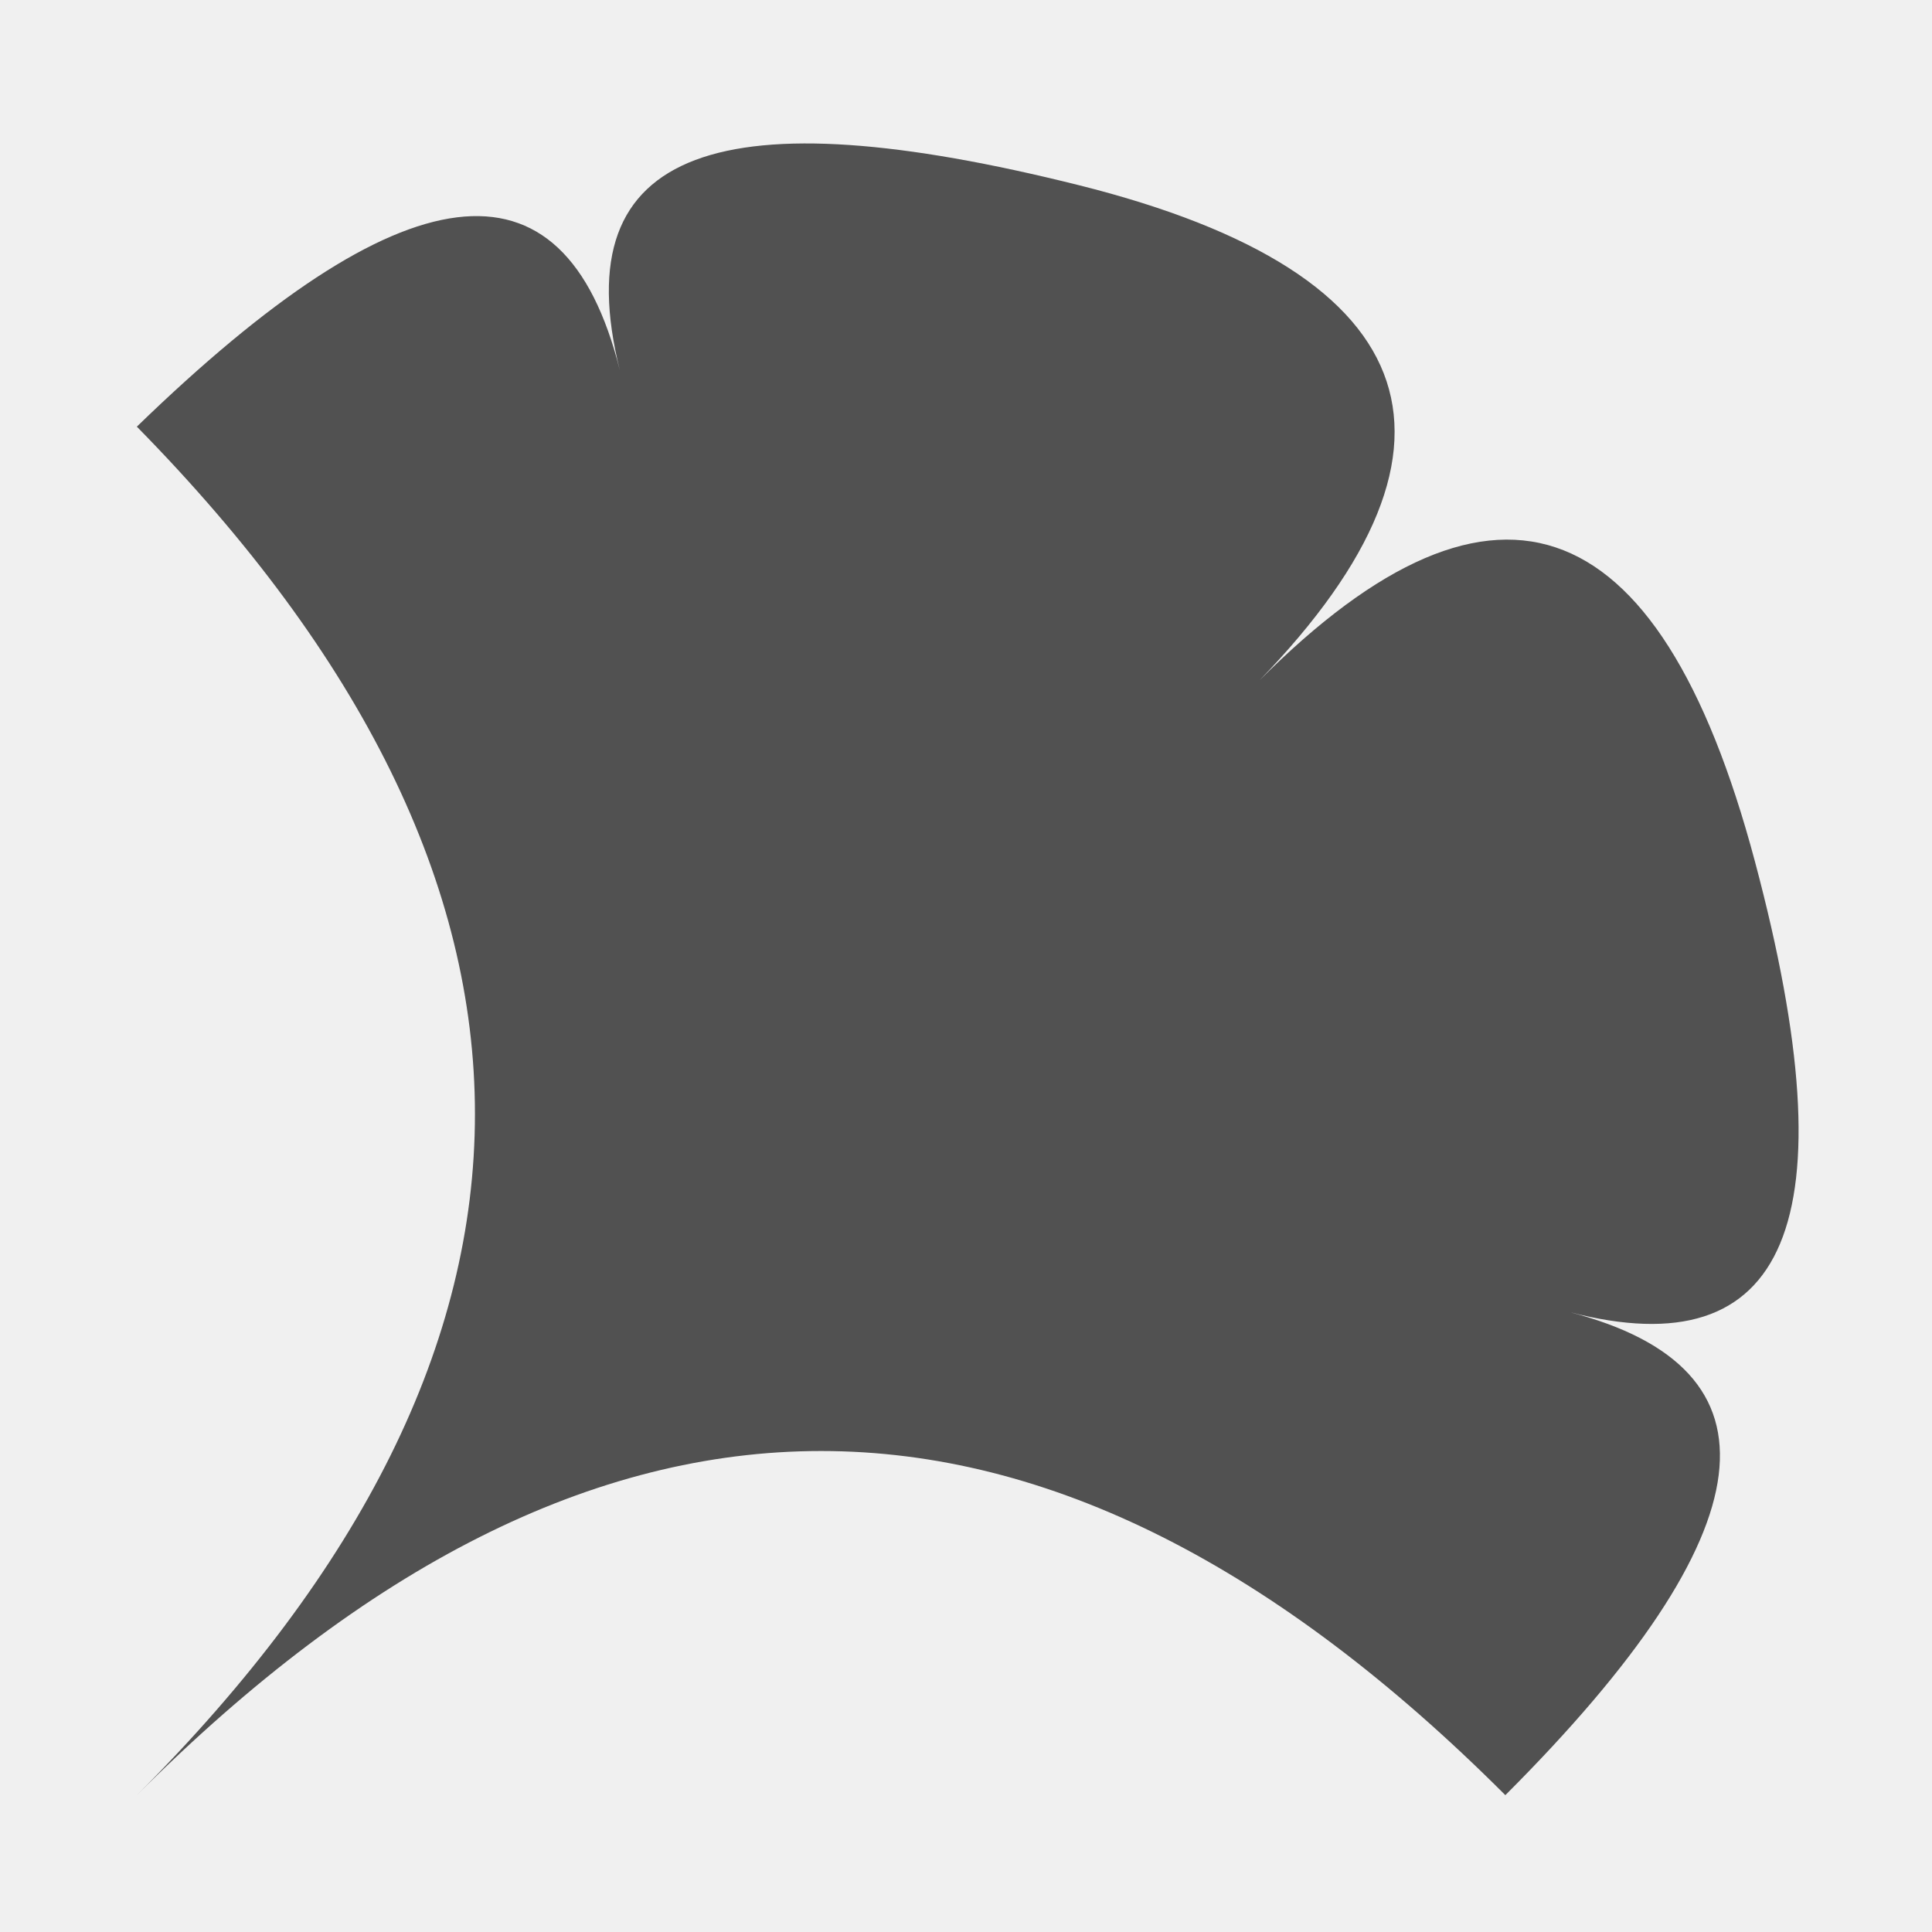
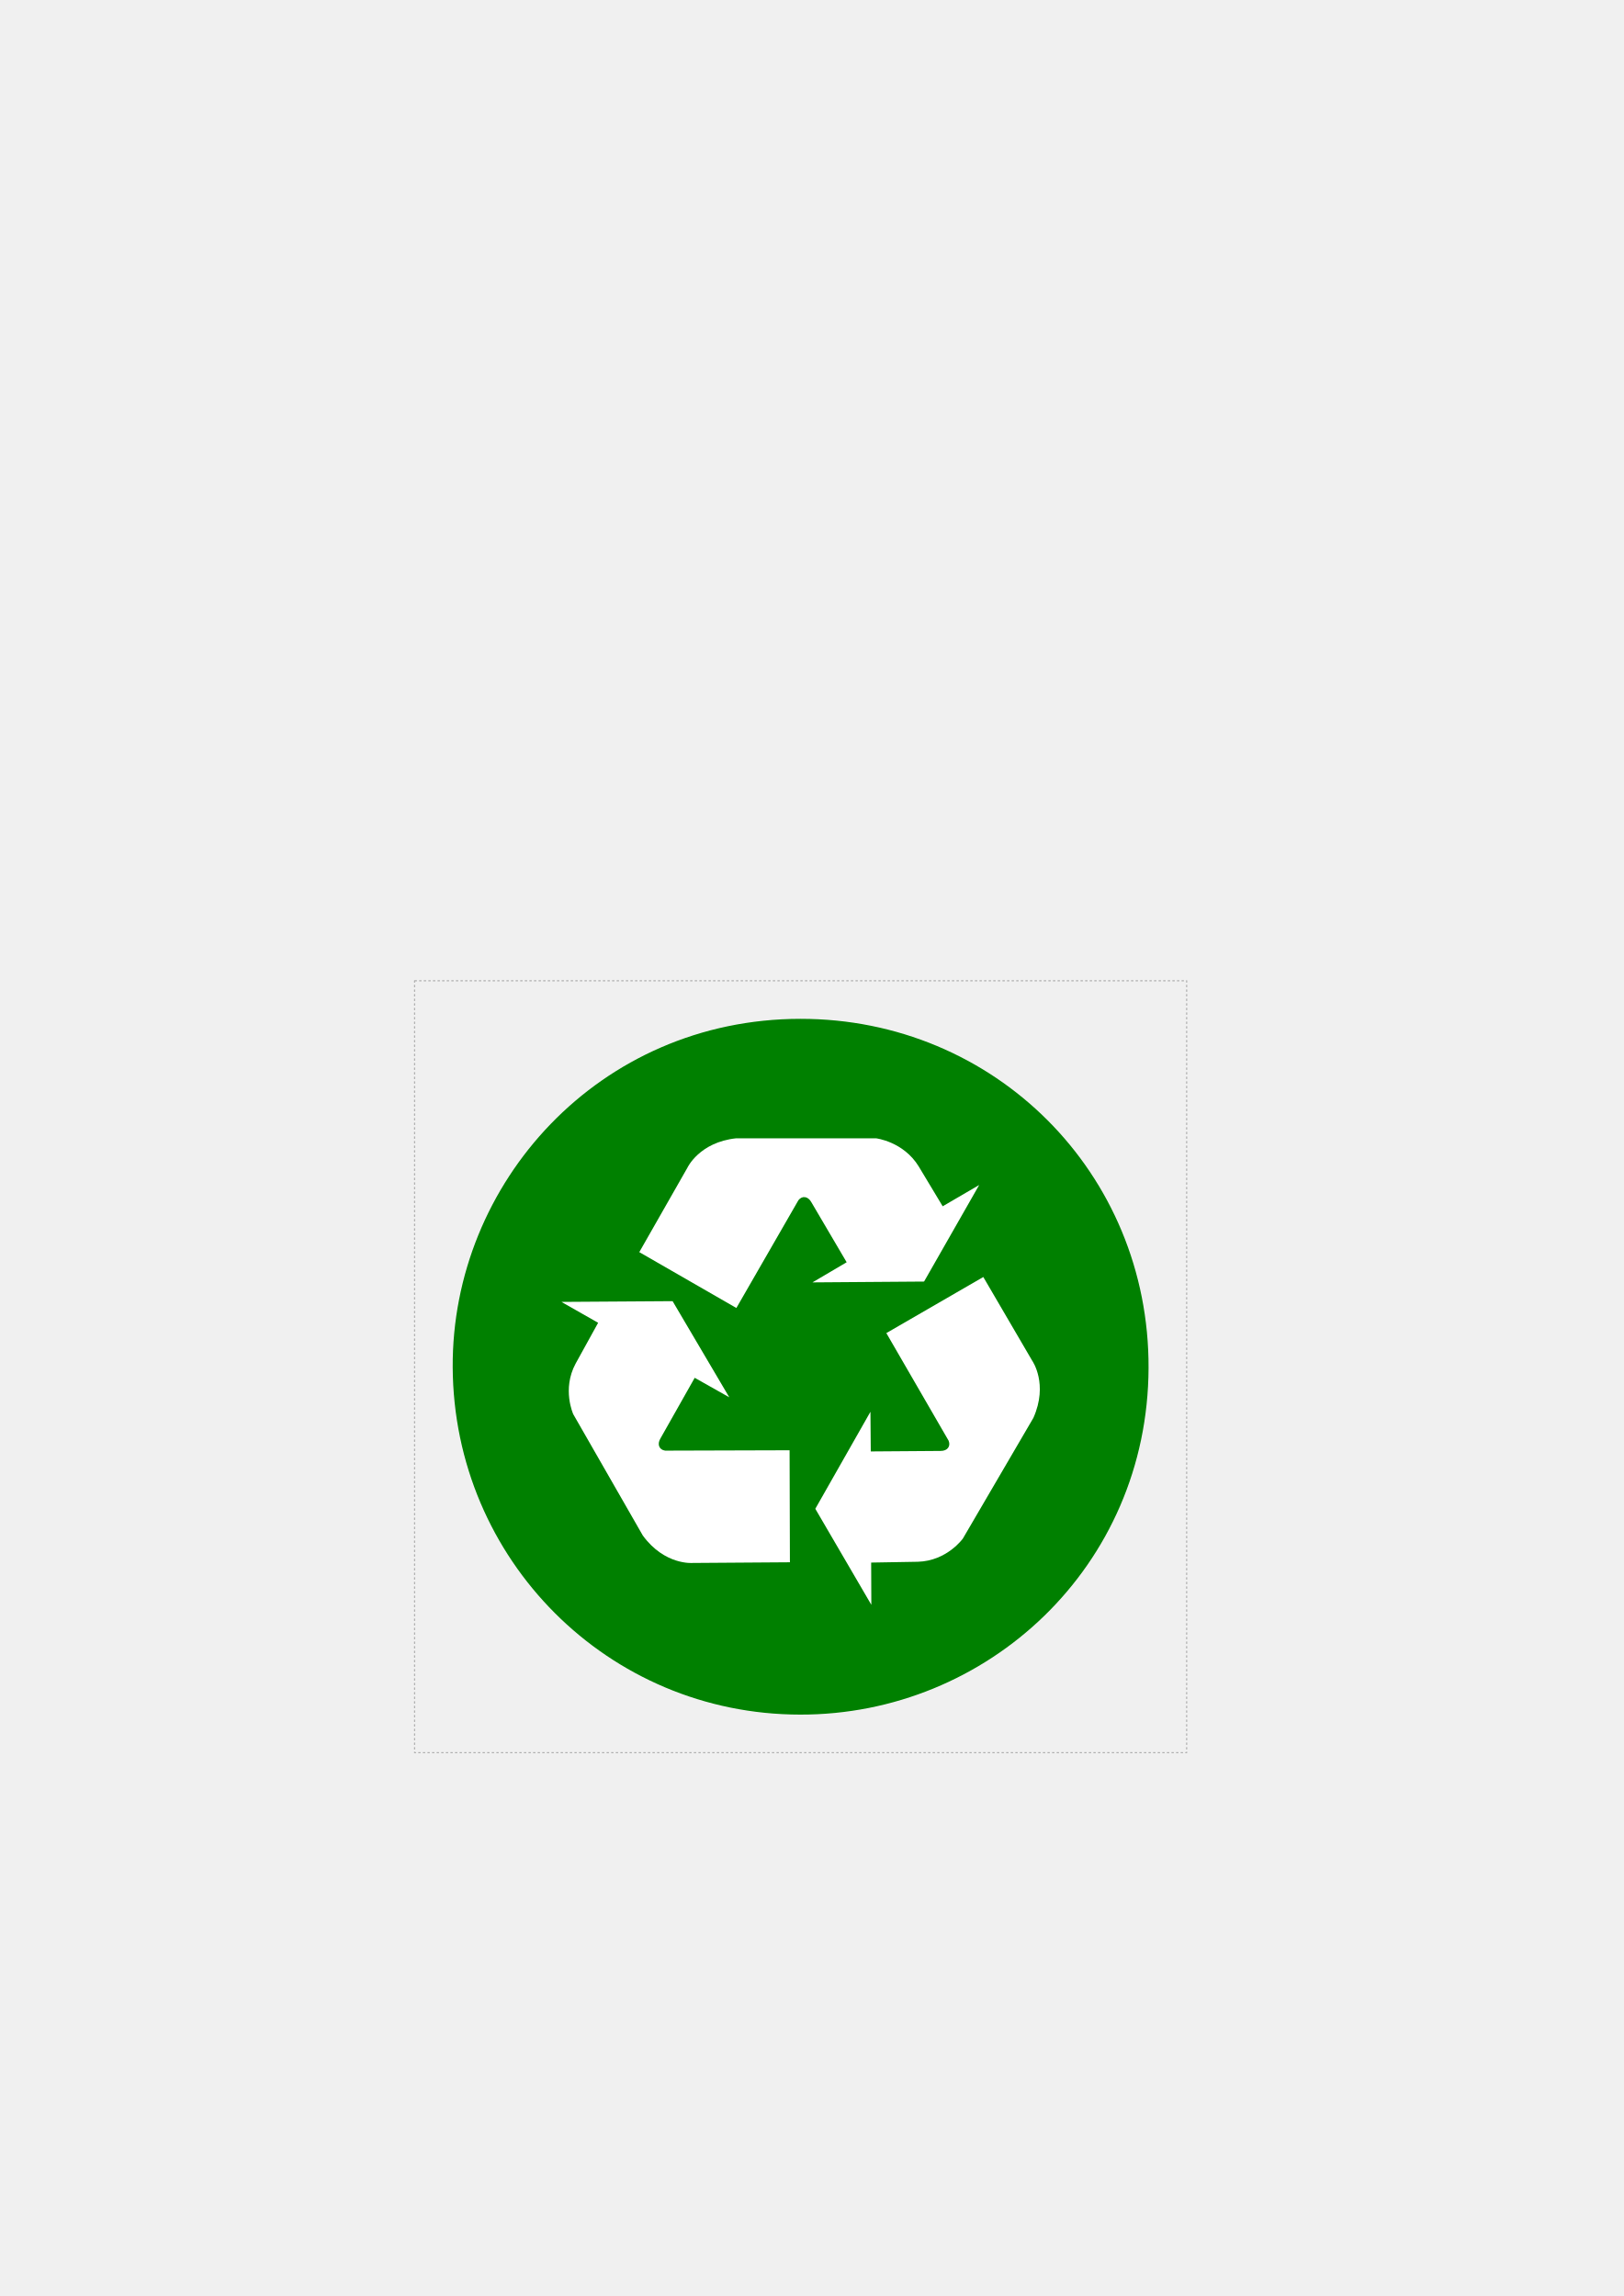
- <svg xmlns="http://www.w3.org/2000/svg" version="1.1" x="0px" y="0px" width="24px" height="24px" viewBox="0 0 24 24">
-   <style type="text/css">
- 	.st0{fill:#515151;}
- </style>
-   <path class="st0" d="M1.7,22.3c5.7-5.7,11.3-5.7,17,0c3.3-3.3,3.5-5.3,0.8-6c2.7,0.7,3.5-1.1,2.3-5.6s-3.3-5.2-6.3-2.1  c3-3,2.3-5.2-2.1-6.3S7,1.8,7.7,4.6C7,1.8,5,2.1,1.7,5.3C7.3,11,7.3,16.7,1.7,22.3" />
+ <svg xmlns="http://www.w3.org/2000/svg" width="210mm" height="297mm" viewBox="0 0 210 297" version="1.1" id="svg8">
+   <defs id="defs2">
+     <clipPath clipPathUnits="userSpaceOnUse" id="clipPath849">
+       <path d="M 0,234 H 234 V 0 H 0 Z" id="path847" />
+     </clipPath>
+   </defs>
+   <g id="layer1">
+     <rect style="fill:none;fill-opacity:1;stroke:#aeaeae;stroke-width:0.148;stroke-linejoin:round;stroke-dasharray:0.297, 0.297" id="rect897" width="99.852" height="99.852" x="53.622" y="126.866" />
+     <g id="g845" clip-path="url(#clipPath849)" transform="matrix(0.4166623,0,0,-0.4166623,54.7987,225.5417)">
+       <g id="g851" transform="translate(116.8809,8.999)" style="fill:#008000">
+         <path d="m 0,0 c -59.612,0.005 -107.554,48.115 -107.879,107.821 -0.31,57.215 45.423,108.12 107.909,108.181 C 60.309,216.061 108.339,168.129 108.118,107.61 107.9,45.98 58.044,-0.11 0,0" style="fill:#008000;fill-opacity:1;fill-rule:evenodd;stroke:none" id="path853" />
+       </g>
+       <g id="g855" transform="translate(138.6709,103.0107)">
+         <path d="m 0,0 -17.112,-30.118 17.39,-29.808 -0.054,13.112 14.475,0.251 c 9.046,0.243 13.993,7.208 13.993,7.208 L 50.583,-1.886 C 55.265,8.648 50.248,15.792 50.248,15.792 L 35.033,41.839 4.937,24.429 24.275,-8.994 c 0.704,-1.765 -0.421,-3.192 -2.528,-3.161 L 0.102,-12.313 Z" style="fill:#ffffff;fill-opacity:1;fill-rule:nonzero;stroke:none" id="path857" />
+       </g>
+       <g id="g859" transform="translate(94.8486,107.5107)">
+         <path d="M 0,0 -17.588,29.843 -52.099,29.612 -40.703,23.13 -47.695,10.454 C -51.992,2.487 -48.418,-5.27 -48.418,-5.27 l 21.584,-37.645 c 6.801,-9.312 15.492,-8.52 15.492,-8.52 l 30.166,0.214 -0.099,34.772 -38.619,-0.115 c -1.878,0.266 -2.553,1.957 -1.483,3.764 l 10.65,18.849 z" style="fill:#ffffff;fill-opacity:1;fill-rule:nonzero;stroke:none" id="path861" />
+       </g>
+       <g id="g863" transform="translate(120.6758,143.1807)">
+         <path d="M 0,0 34.64,0.257 51.744,30.233 40.421,23.624 32.96,36.029 c -4.739,7.709 -13.243,8.704 -13.243,8.704 l -43.395,0.001 C -35.146,43.518 -38.816,35.601 -38.816,35.601 L -53.754,9.394 -23.621,-7.949 -4.357,25.519 c 1.172,1.492 2.974,1.228 3.998,-0.605 L 10.612,6.249 Z" style="fill:#ffffff;fill-opacity:1;fill-rule:nonzero;stroke:none" id="path865" />
+       </g>
+     </g>
+   </g>
</svg>
